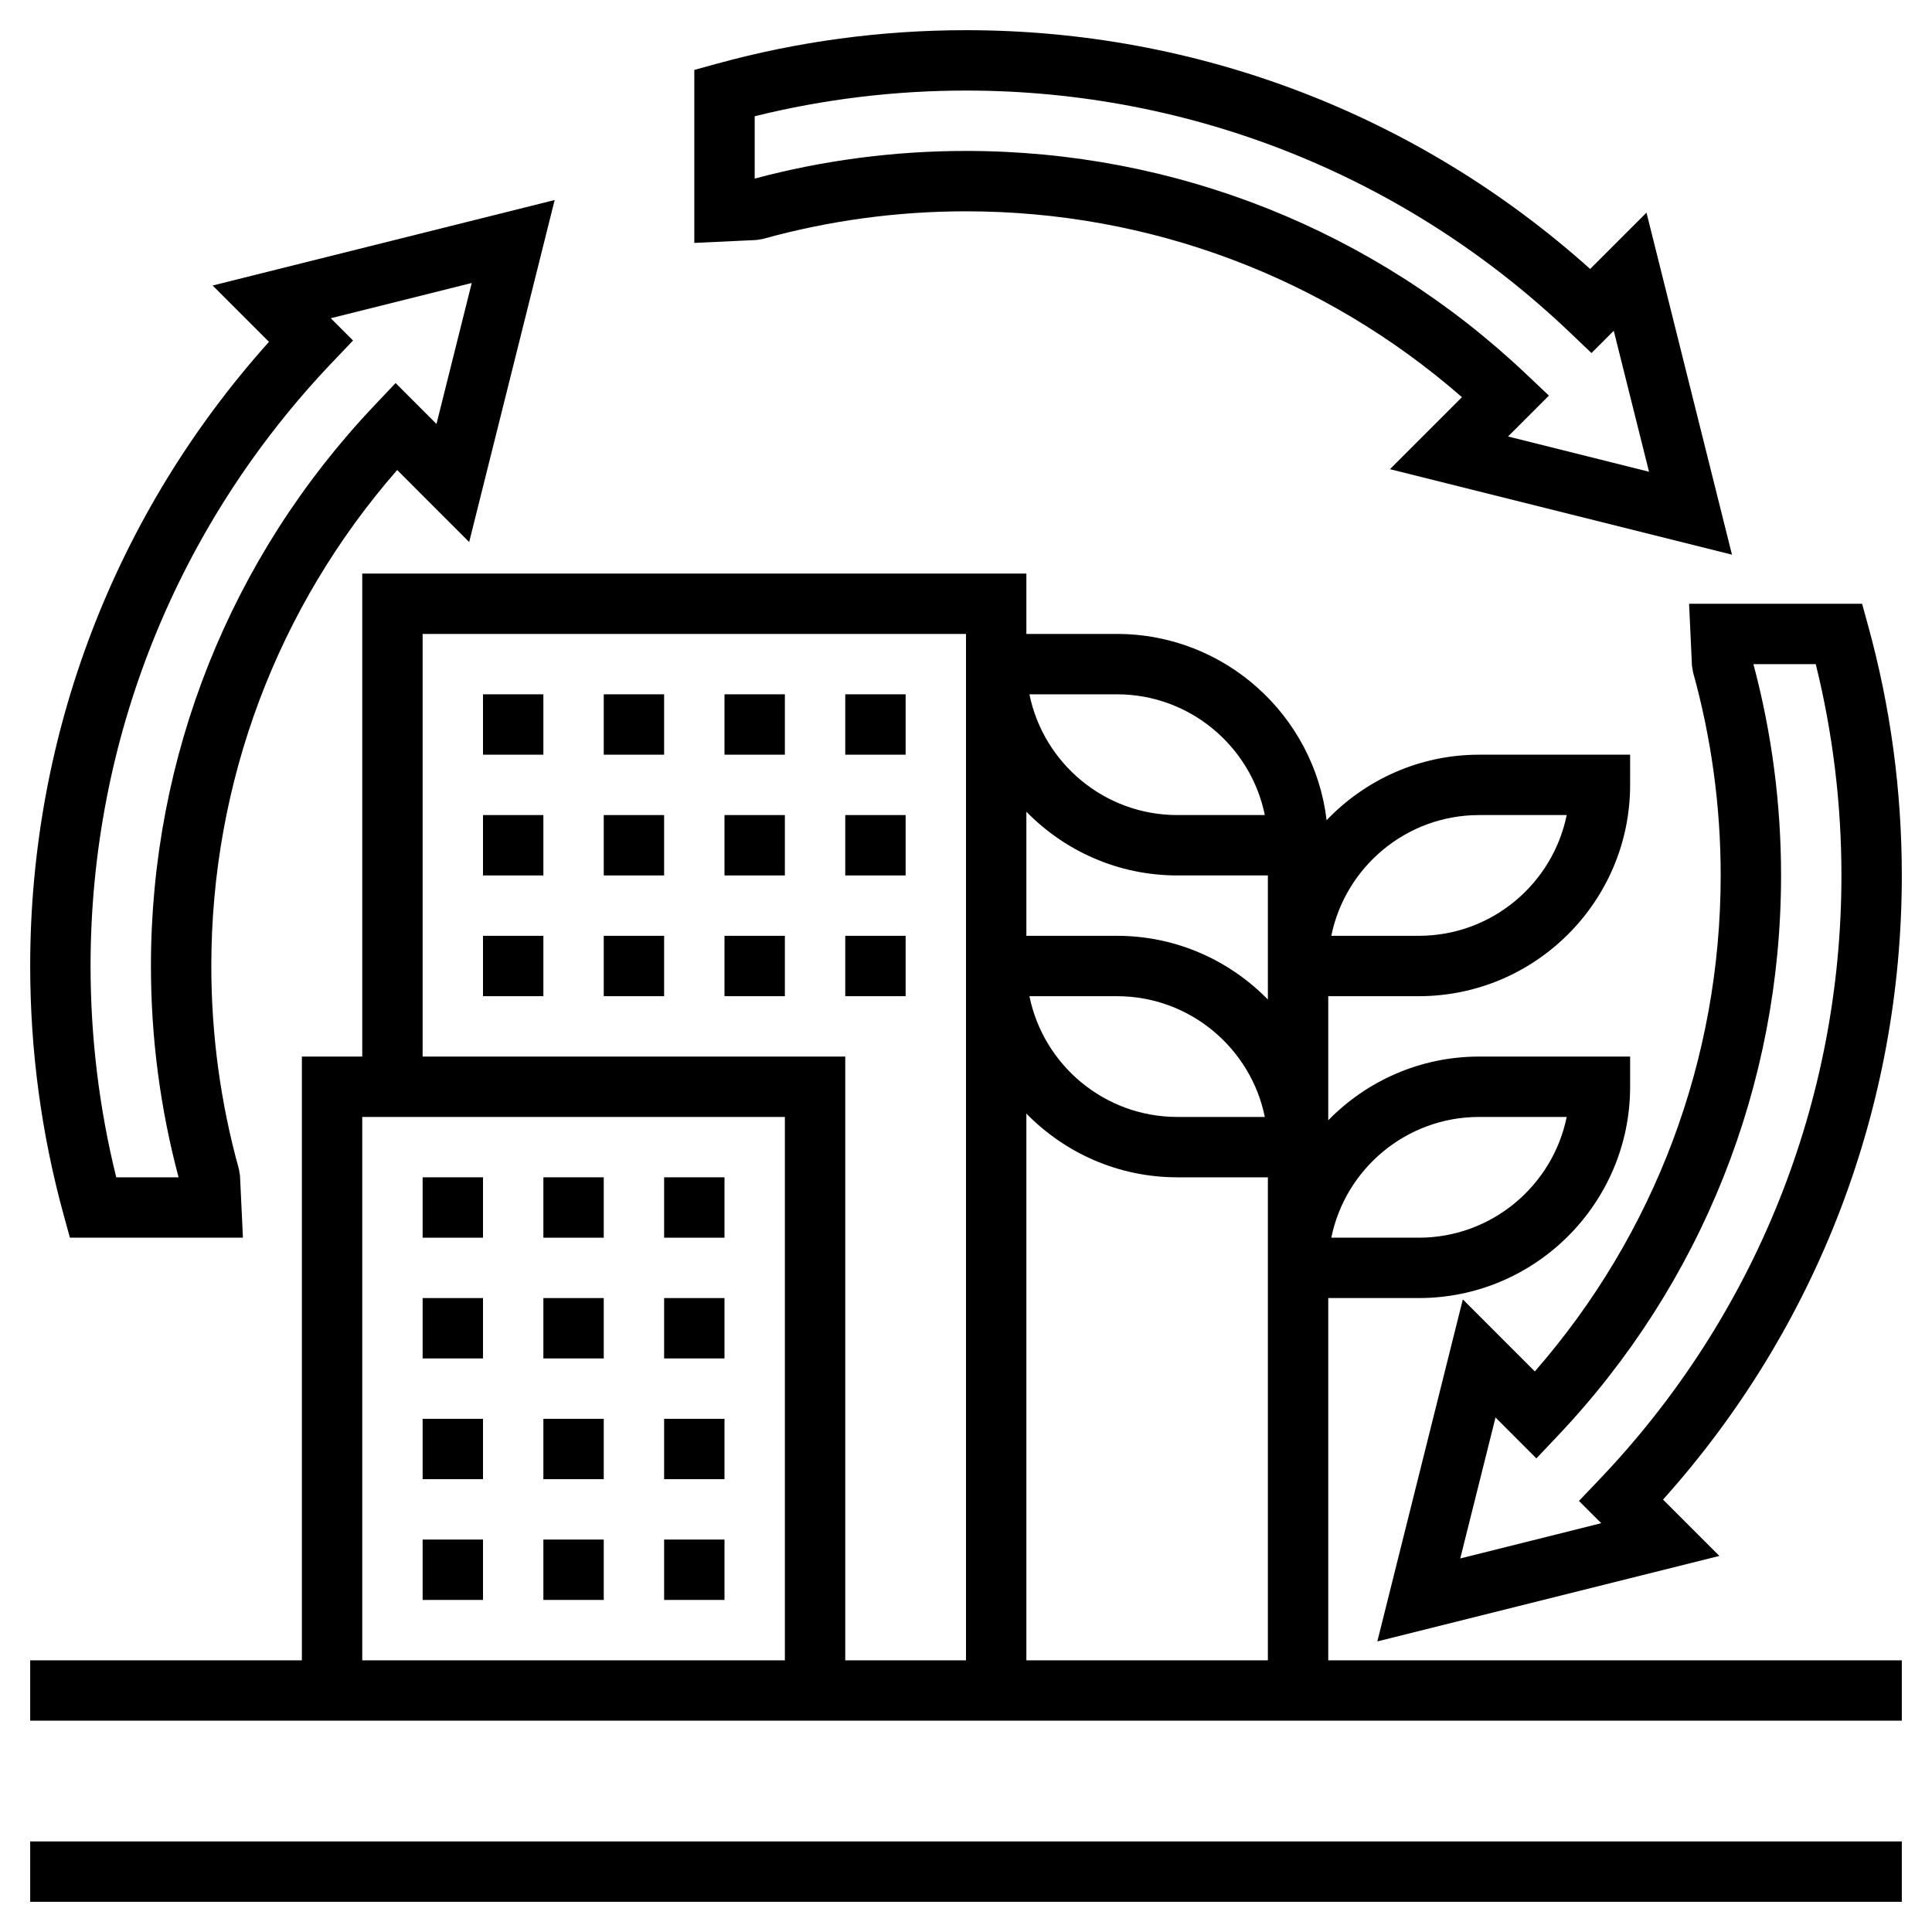
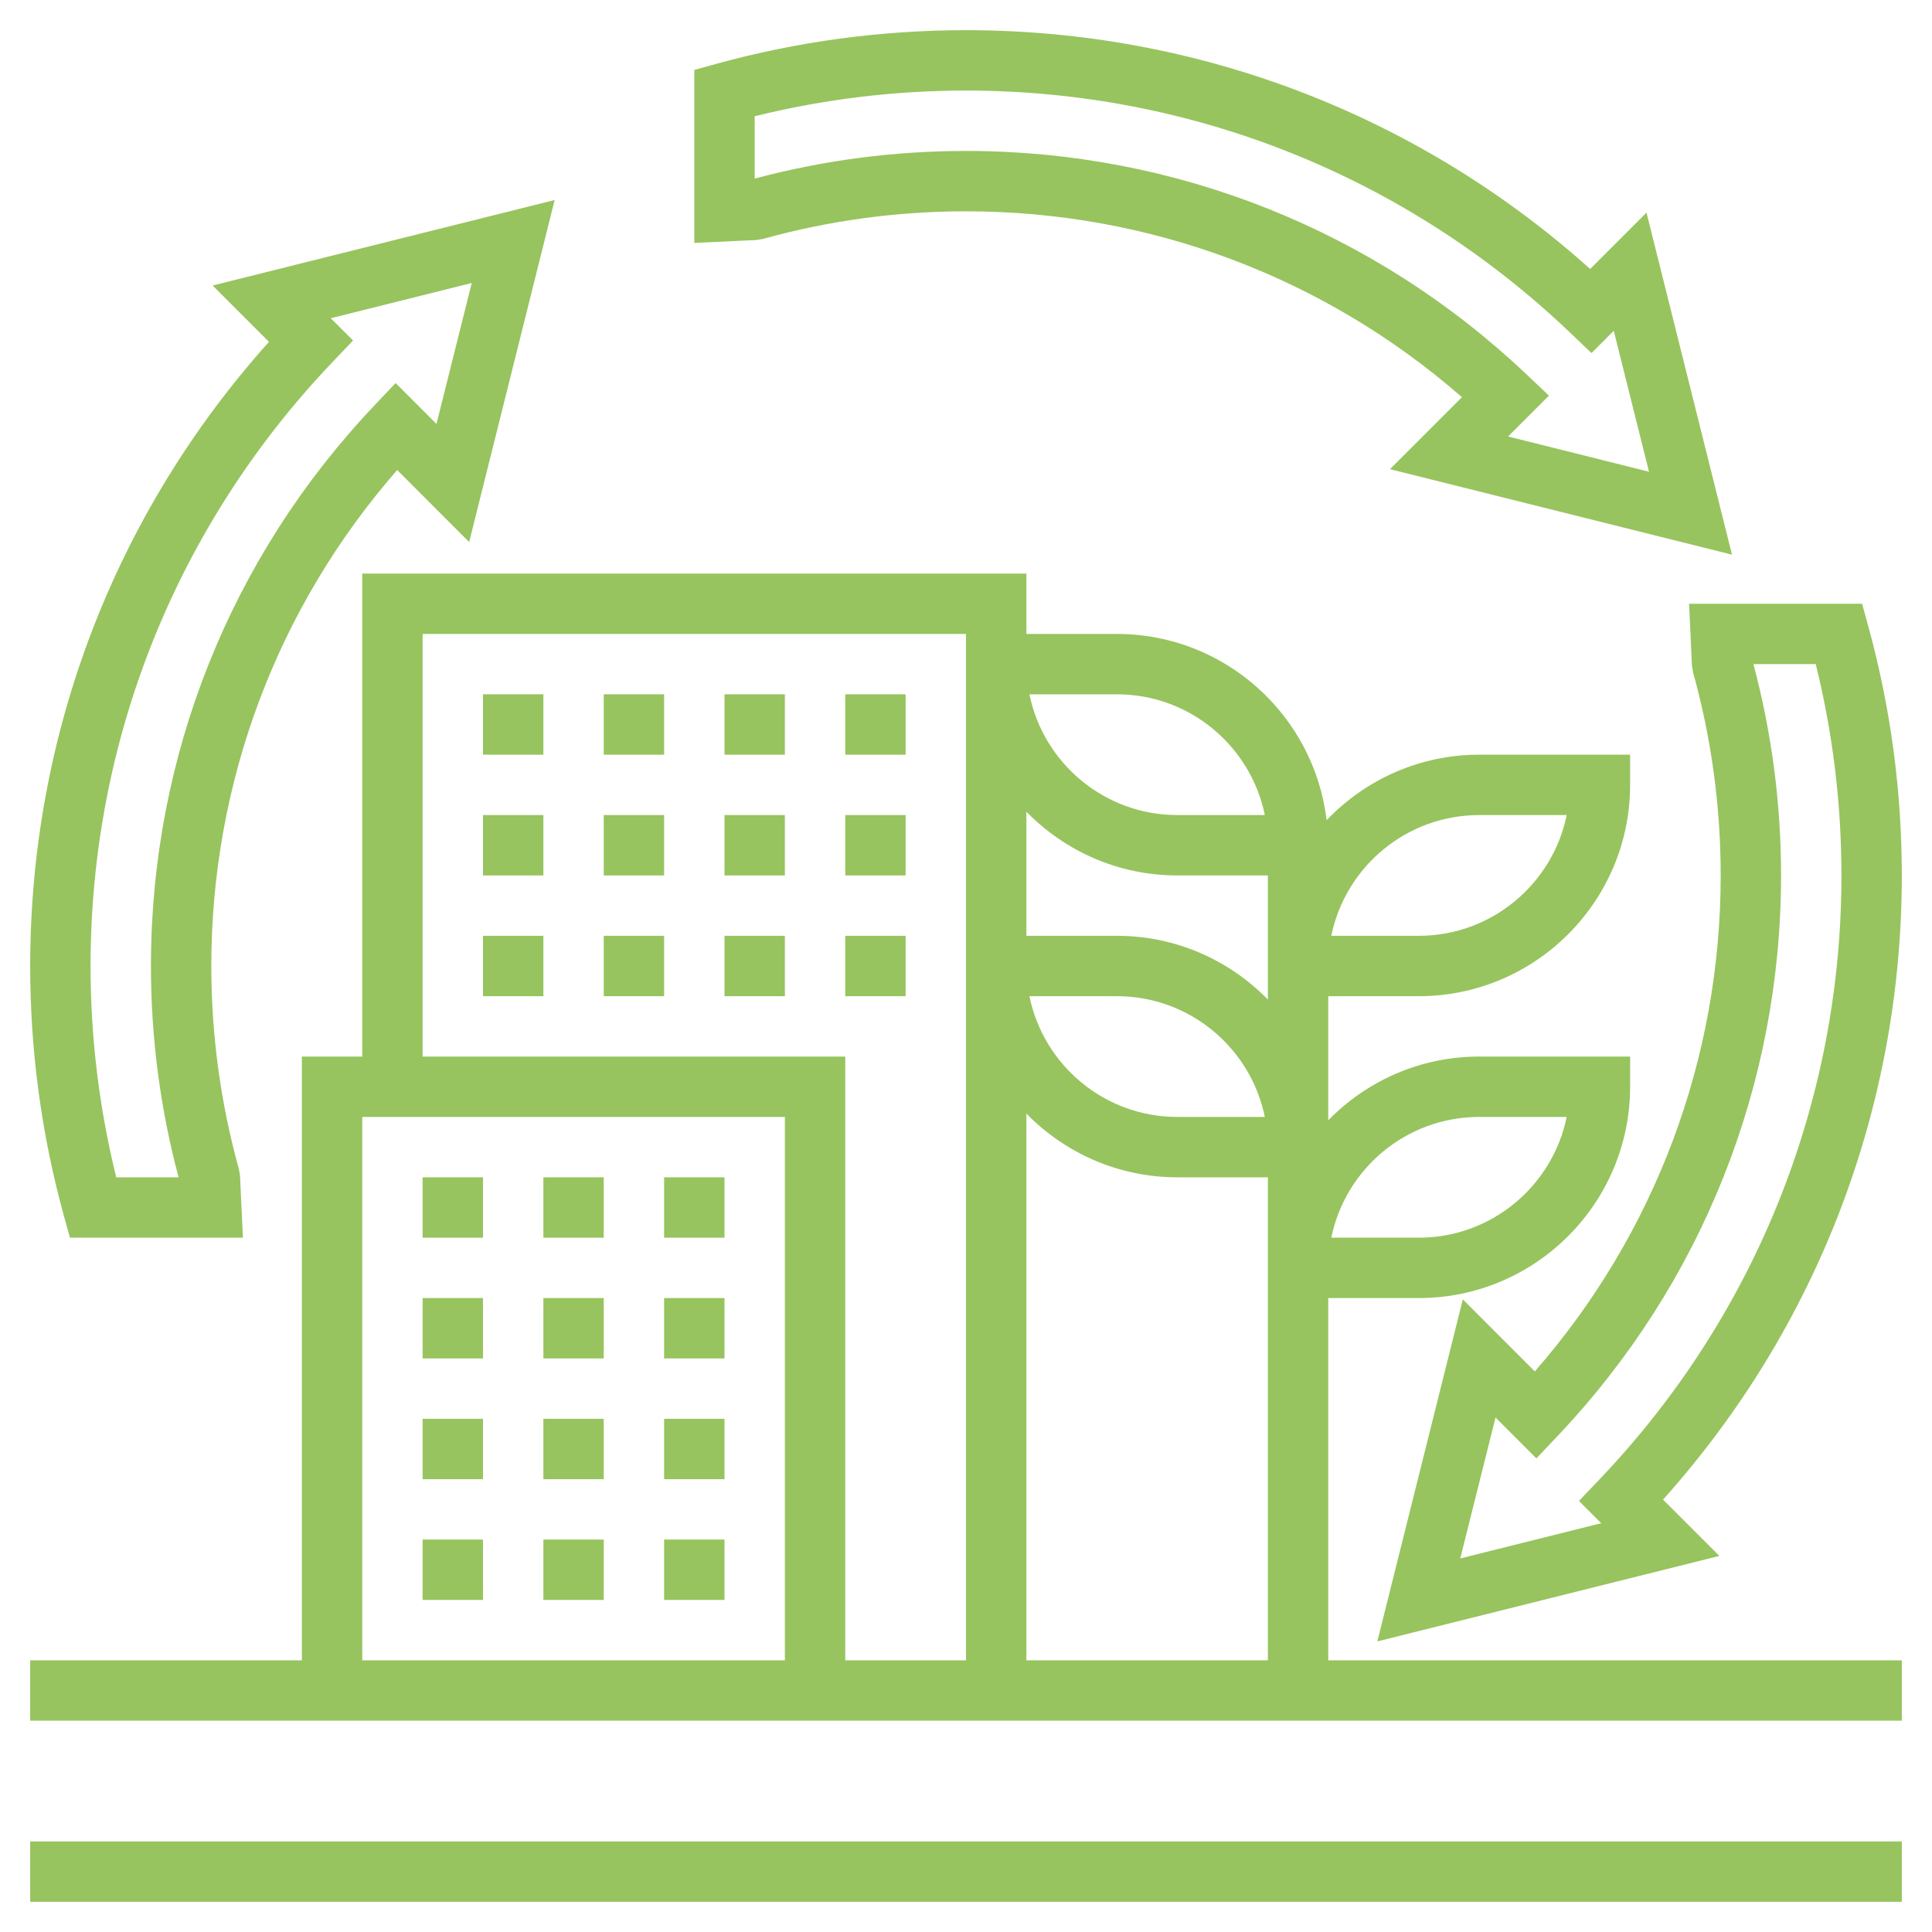
- <svg xmlns="http://www.w3.org/2000/svg" id="Layer_5" enable-background="new 0 0 64 64" height="512" viewBox="0 0 64 64" width="512">
-   <g>
-     <path d="m1 61h62v2h-62z" />
-     <path d="m25.269 7.916c2.18-.607 4.445-.916 6.731-.916 6.08 0 11.874 2.179 16.429 6.157l-2.385 2.385 11.33 2.832-2.832-11.33-1.866 1.866c-5.697-5.108-13.001-7.91-20.676-7.91-2.804 0-5.584.375-8.266 1.114l-.734.202v5.731l2.047-.096zm-.269-4.065c2.28-.565 4.632-.851 7-.851 7.484 0 14.592 2.849 20.013 8.021l.707.674.738-.738 1.168 4.67-4.67-1.168 1.354-1.354-.746-.706c-5.033-4.772-11.627-7.399-18.564-7.399-2.374 0-4.728.309-7 .916z" />
-     <path d="m2.114 40.266.202.734h5.731l-.096-2.047-.036-.222c-.606-2.18-.915-4.445-.915-6.731 0-6.079 2.179-11.874 6.157-16.43l2.385 2.386 2.832-11.33-11.33 2.832 1.866 1.866c-5.108 5.697-7.91 13.001-7.91 20.676 0 2.804.375 5.584 1.114 8.266zm8.907-28.279.674-.707-.738-.738 4.67-1.168-1.168 4.67-1.354-1.355-.706.746c-4.772 5.035-7.399 11.628-7.399 18.565 0 2.374.309 4.728.916 7h-2.065c-.565-2.28-.851-4.632-.851-7 0-7.484 2.849-14.592 8.021-20.013z" />
-     <path d="m56.048 22.047.036.222c.607 2.18.916 4.445.916 6.731 0 6.079-2.179 11.874-6.157 16.43l-2.385-2.386-2.832 11.33 11.33-2.832-1.866-1.866c5.108-5.697 7.91-13.001 7.91-20.676 0-2.804-.375-5.584-1.114-8.266l-.202-.734h-5.731zm4.101-.047c.565 2.28.851 4.632.851 7 0 7.484-2.849 14.592-8.021 20.013l-.674.707.738.738-4.67 1.168 1.168-4.67 1.354 1.355.706-.746c4.772-5.035 7.399-11.627 7.399-18.565 0-2.374-.309-4.728-.916-7z" />
-     <path d="m22 39h2v2h-2z" />
-     <path d="m14 39h2v2h-2z" />
-     <path d="m18 39h2v2h-2z" />
-     <path d="m18 43h2v2h-2z" />
-     <path d="m14 43h2v2h-2z" />
-     <path d="m22 43h2v2h-2z" />
-     <path d="m18 47h2v2h-2z" />
-     <path d="m22 47h2v2h-2z" />
-     <path d="m14 47h2v2h-2z" />
-     <path d="m14 51h2v2h-2z" />
-     <path d="m22 51h2v2h-2z" />
-     <path d="m18 51h2v2h-2z" />
-     <path d="m16 31h2v2h-2z" />
-     <path d="m24 31h2v2h-2z" />
-     <path d="m20 31h2v2h-2z" />
-     <path d="m28 31h2v2h-2z" />
-     <path d="m24 27h2v2h-2z" />
-     <path d="m28 27h2v2h-2z" />
-     <path d="m20 27h2v2h-2z" />
-     <path d="m16 27h2v2h-2z" />
-     <path d="m16 23h2v2h-2z" />
-     <path d="m24 23h2v2h-2z" />
-     <path d="m20 23h2v2h-2z" />
-     <path d="m28 23h2v2h-2z" />
-     <path d="m44 43h3c3.859 0 7-3.141 7-7v-1h-5c-1.958 0-3.728.81-5 2.111v-4.111h3c3.859 0 7-3.141 7-7v-1h-5c-1.987 0-3.778.836-5.054 2.17-.412-3.469-3.368-6.17-6.946-6.17h-3v-2h-22v16h-2v20h-9v2h62v-2h-19zm5-6h2.899c-.465 2.279-2.484 4-4.899 4h-2.899c.464-2.279 2.484-4 4.899-4zm0-10h2.899c-.465 2.279-2.484 4-4.899 4h-2.899c.464-2.279 2.484-4 4.899-4zm-7 28h-8v-18.111c1.272 1.301 3.042 2.111 5 2.111h3v3 1zm-7.899-22h2.899c2.415 0 4.435 1.721 4.899 4h-2.899c-2.415 0-4.435-1.721-4.899-4zm2.899-10c2.415 0 4.435 1.721 4.899 4h-2.899c-2.415 0-4.435-1.721-4.899-4zm2 6h3v3 1 .111c-1.272-1.301-3.042-2.111-5-2.111h-3v-4.111c1.272 1.301 3.042 2.111 5 2.111zm-25-8h18v1 9 1 23h-4v-20h-14zm-2 16h14v18h-14z" />
-   </g>
+ <svg xmlns="http://www.w3.org/2000/svg" width="110" height="110" viewBox="0 0 110 110" fill="none">
+   <path d="M1.719 104.844H108.281V108.281H1.719V104.844Z" fill="#97C45E" />
+   <path d="M43.431 13.606C47.178 12.562 51.071 12.031 55 12.031C65.45 12.031 75.408 15.776 83.237 22.614L79.138 26.713L98.612 31.58L93.744 12.107L90.537 15.314C80.745 6.535 68.191 1.719 55 1.719C50.181 1.719 45.403 2.363 40.793 3.633L39.531 3.981V13.831L43.05 13.666L43.431 13.606ZM42.969 6.619C46.888 5.648 50.93 5.156 55 5.156C67.863 5.156 80.08 10.053 89.397 18.942L90.612 20.101L91.881 18.832L93.888 26.859L85.862 24.851L88.189 22.524L86.907 21.311C78.256 13.109 66.923 8.594 55 8.594C50.92 8.594 46.874 9.125 42.969 10.168V6.619Z" fill="#97C45E" />
+   <path d="M3.633 69.207L3.981 70.469H13.831L13.666 66.951L13.604 66.569C12.562 62.822 12.031 58.929 12.031 55C12.031 44.552 15.776 34.592 22.614 26.761L26.713 30.862L31.58 11.388L12.107 16.256L15.314 19.463C6.535 29.255 1.719 41.809 1.719 55C1.719 59.819 2.363 64.597 3.633 69.207ZM18.942 20.603L20.101 19.387L18.832 18.119L26.859 16.112L24.851 24.138L22.524 21.809L21.311 23.091C13.109 31.745 8.594 43.077 8.594 55C8.594 59.08 9.125 63.126 10.168 67.031H6.619C5.648 63.112 5.156 59.07 5.156 55C5.156 42.137 10.053 29.92 18.942 20.603Z" fill="#97C45E" />
+   <path d="M96.332 37.893L96.394 38.275C97.438 42.022 97.969 45.915 97.969 49.844C97.969 60.292 94.224 70.252 87.386 78.083L83.287 73.982L78.42 93.455L97.893 88.588L94.686 85.381C103.465 75.589 108.281 63.035 108.281 49.844C108.281 45.024 107.637 40.246 106.367 35.637L106.019 34.375H96.169L96.332 37.893ZM103.381 37.812C104.352 41.731 104.844 45.774 104.844 49.844C104.844 62.707 99.947 74.924 91.058 84.241L89.899 85.456L91.168 86.725L83.141 88.732L85.149 80.706L87.476 83.034L88.689 81.752C96.891 73.098 101.406 61.768 101.406 49.844C101.406 45.763 100.875 41.718 99.832 37.812H103.381Z" fill="#97C45E" />
+   <path d="M37.812 67.031H41.25V70.469H37.812V67.031Z" fill="#97C45E" />
+   <path d="M24.062 67.031H27.5V70.469H24.062V67.031Z" fill="#97C45E" />
+   <path d="M30.938 67.031H34.375V70.469H30.938V67.031Z" fill="#97C45E" />
+   <path d="M30.938 73.906H34.375V77.344H30.938V73.906Z" fill="#97C45E" />
+   <path d="M24.062 73.906H27.5V77.344H24.062V73.906Z" fill="#97C45E" />
+   <path d="M37.812 73.906H41.25V77.344H37.812V73.906Z" fill="#97C45E" />
+   <path d="M30.938 80.781H34.375V84.219H30.938V80.781Z" fill="#97C45E" />
+   <path d="M37.812 80.781H41.25V84.219H37.812V80.781Z" fill="#97C45E" />
+   <path d="M24.062 80.781H27.5V84.219H24.062V80.781Z" fill="#97C45E" />
+   <path d="M24.062 87.656H27.5V91.094H24.062V87.656Z" fill="#97C45E" />
+   <path d="M37.812 87.656H41.25V91.094H37.812V87.656Z" fill="#97C45E" />
+   <path d="M30.938 87.656H34.375V91.094H30.938V87.656Z" fill="#97C45E" />
+   <path d="M27.5 53.281H30.938V56.719H27.5V53.281Z" fill="#97C45E" />
+   <path d="M41.25 53.281H44.688V56.719H41.25V53.281Z" fill="#97C45E" />
+   <path d="M34.375 53.281H37.812V56.719H34.375V53.281Z" fill="#97C45E" />
+   <path d="M48.125 53.281H51.562V56.719H48.125V53.281Z" fill="#97C45E" />
+   <path d="M41.25 46.406H44.688V49.844H41.25V46.406Z" fill="#97C45E" />
+   <path d="M48.125 46.406H51.562V49.844H48.125V46.406Z" fill="#97C45E" />
+   <path d="M34.375 46.406H37.812V49.844H34.375V46.406Z" fill="#97C45E" />
+   <path d="M27.5 46.406H30.938V49.844H27.5V46.406Z" fill="#97C45E" />
+   <path d="M27.5 39.531H30.938V42.969H27.5V39.531Z" fill="#97C45E" />
+   <path d="M41.25 39.531H44.688V42.969H41.25V39.531Z" fill="#97C45E" />
+   <path d="M34.375 39.531H37.812V42.969H34.375V39.531Z" fill="#97C45E" />
+   <path d="M48.125 39.531H51.562V42.969H48.125V39.531Z" fill="#97C45E" />
+   <path d="M75.625 73.906H80.781C87.414 73.906 92.812 68.508 92.812 61.875V60.156H84.219C80.853 60.156 77.811 61.548 75.625 63.785V56.719H80.781C87.414 56.719 92.812 51.32 92.812 44.688V42.969H84.219C80.804 42.969 77.725 44.406 75.532 46.698C74.824 40.736 69.743 36.094 63.594 36.094H58.438V32.656H20.625V60.156H17.188V94.531H1.719V97.969H108.281V94.531H75.625V73.906ZM84.219 63.594H89.201C88.402 67.511 84.932 70.469 80.781 70.469H75.799C76.596 66.552 80.068 63.594 84.219 63.594ZM84.219 46.406H89.201C88.402 50.323 84.932 53.281 80.781 53.281H75.799C76.596 49.364 80.068 46.406 84.219 46.406ZM72.188 94.531H58.438V63.403C60.624 65.639 63.666 67.031 67.031 67.031H72.188V72.188V73.906V94.531ZM58.611 56.719H63.594C67.745 56.719 71.216 59.677 72.014 63.594H67.031C62.88 63.594 59.409 60.636 58.611 56.719ZM63.594 39.531C67.745 39.531 71.216 42.489 72.014 46.406H67.031C62.88 46.406 59.409 43.448 58.611 39.531H63.594ZM67.031 49.844H72.188V55V56.719V56.91C70.001 54.673 66.959 53.281 63.594 53.281H58.438V46.215C60.624 48.452 63.666 49.844 67.031 49.844ZM24.062 36.094H55V37.812V53.281V55V94.531H48.125V60.156H24.062V36.094ZM20.625 63.594H44.688V94.531H20.625V63.594Z" fill="#97C45E" />
</svg>
